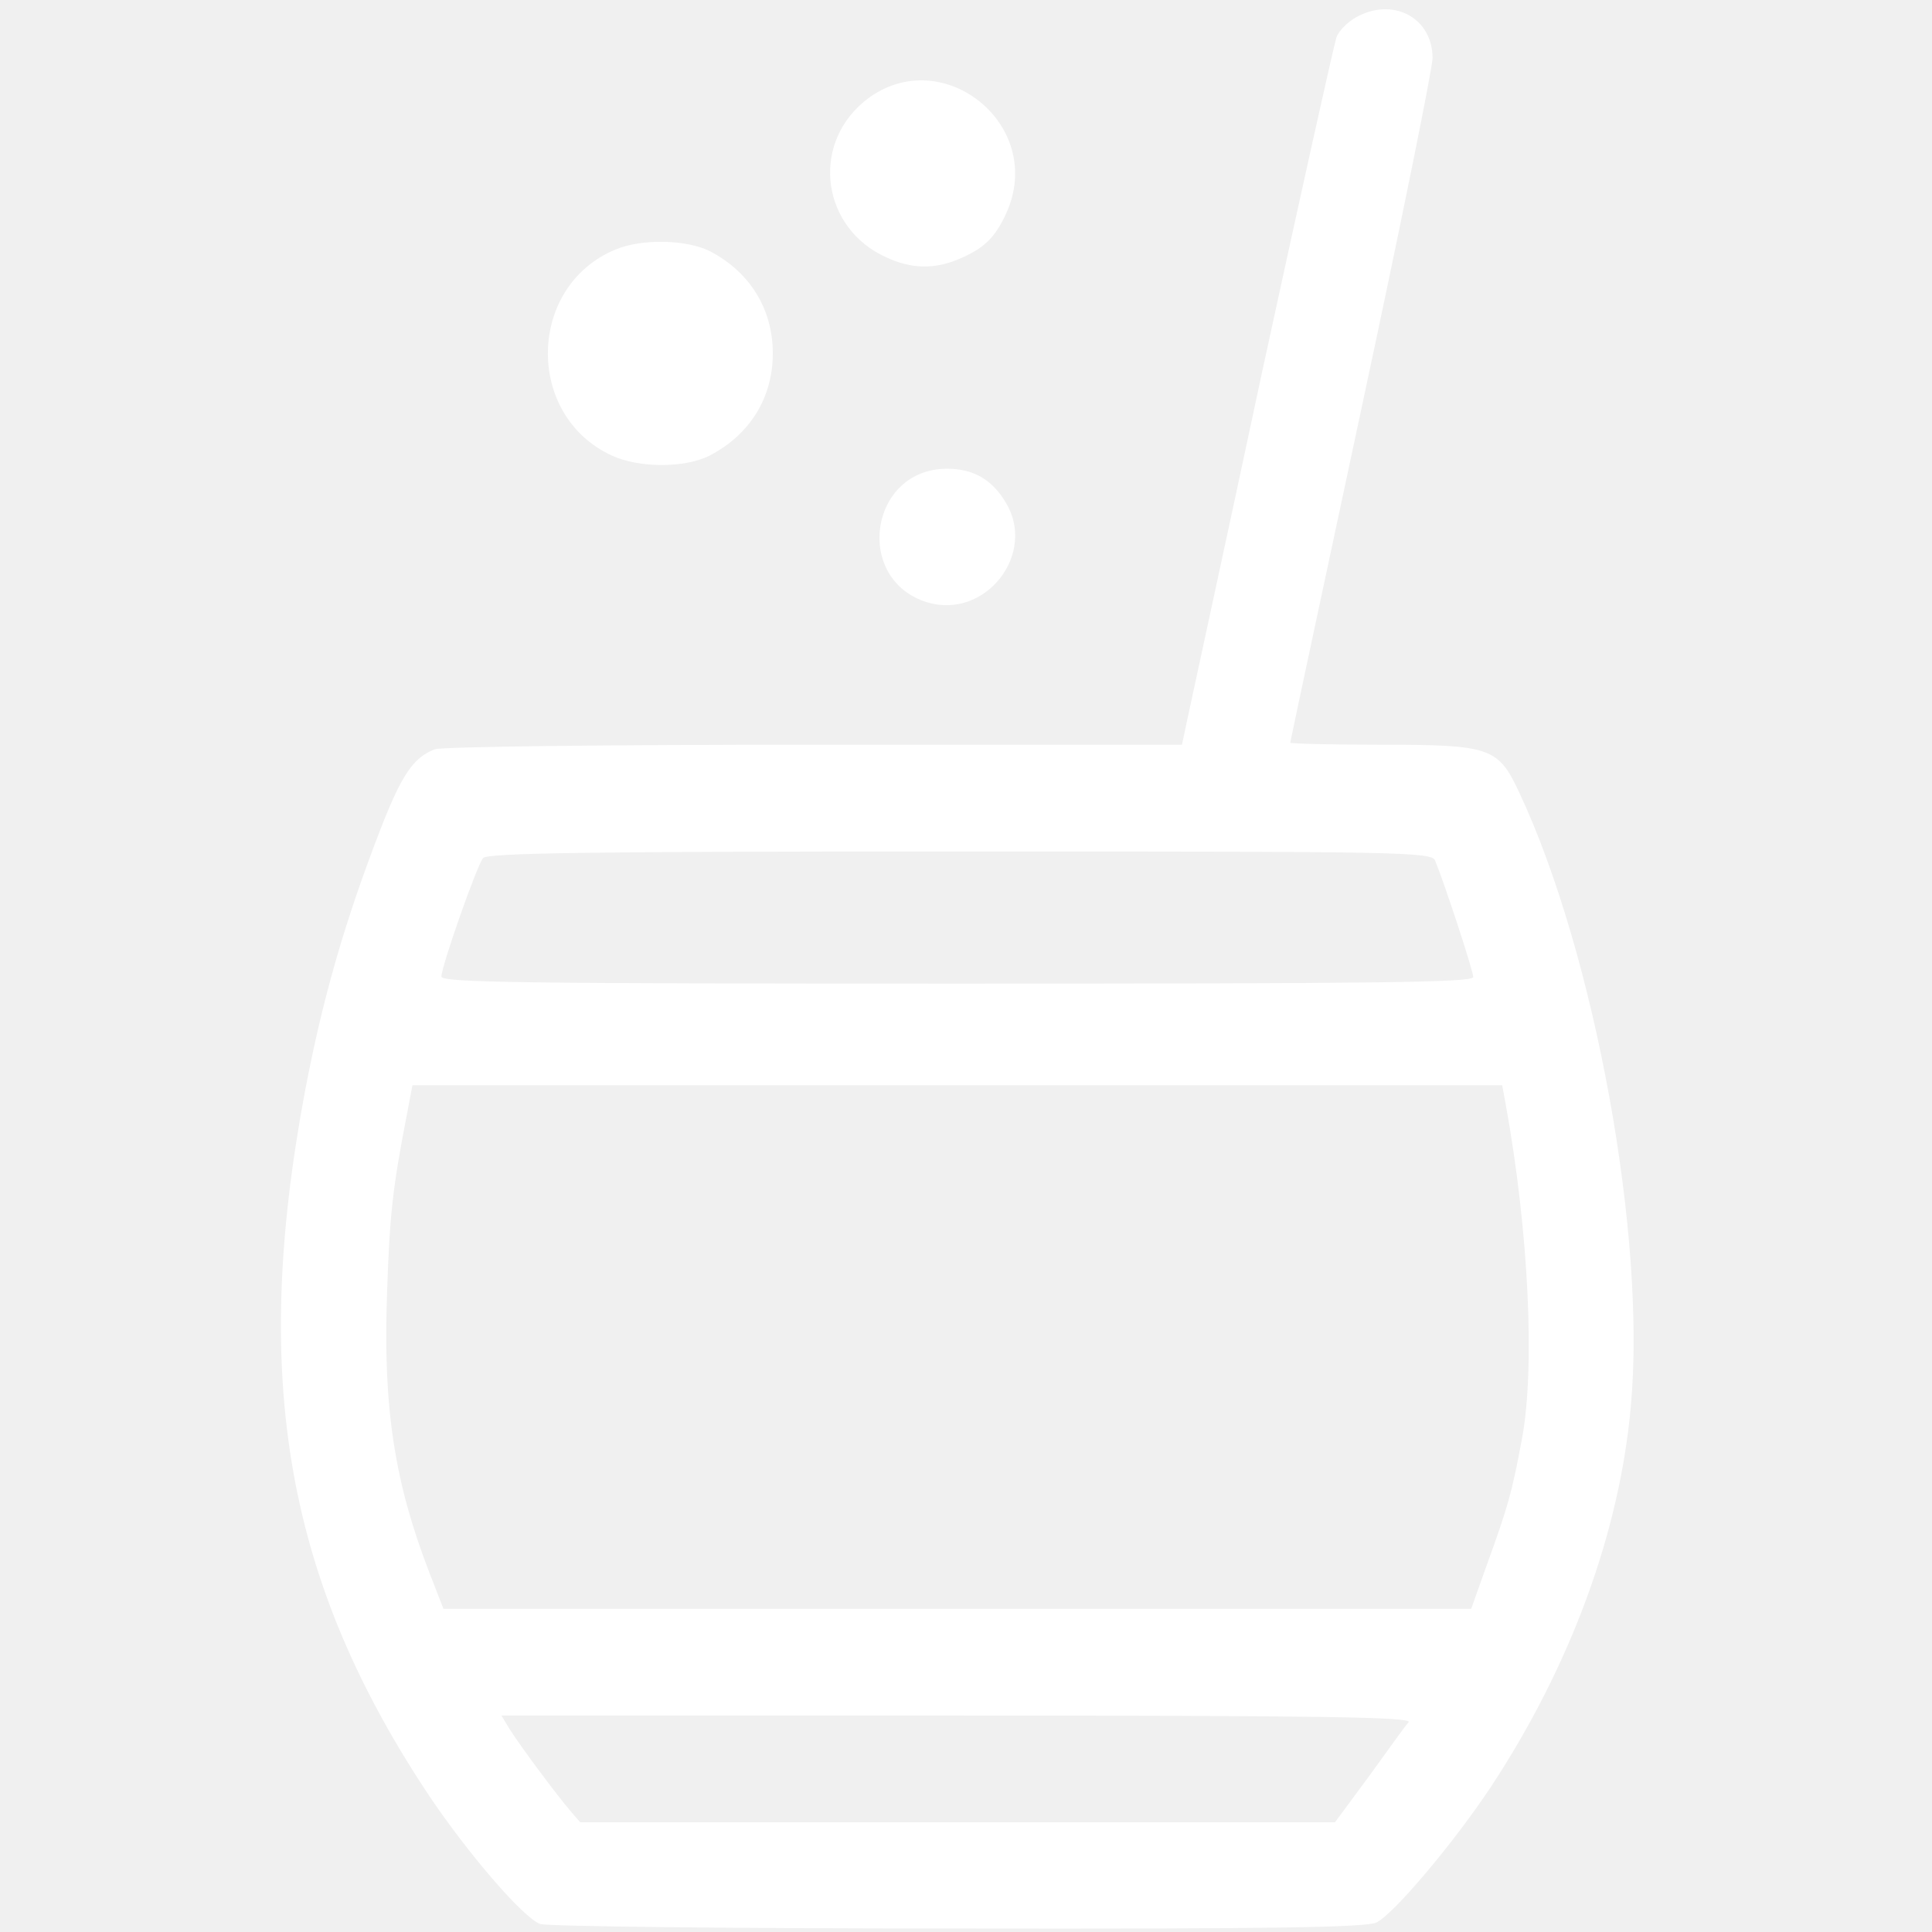
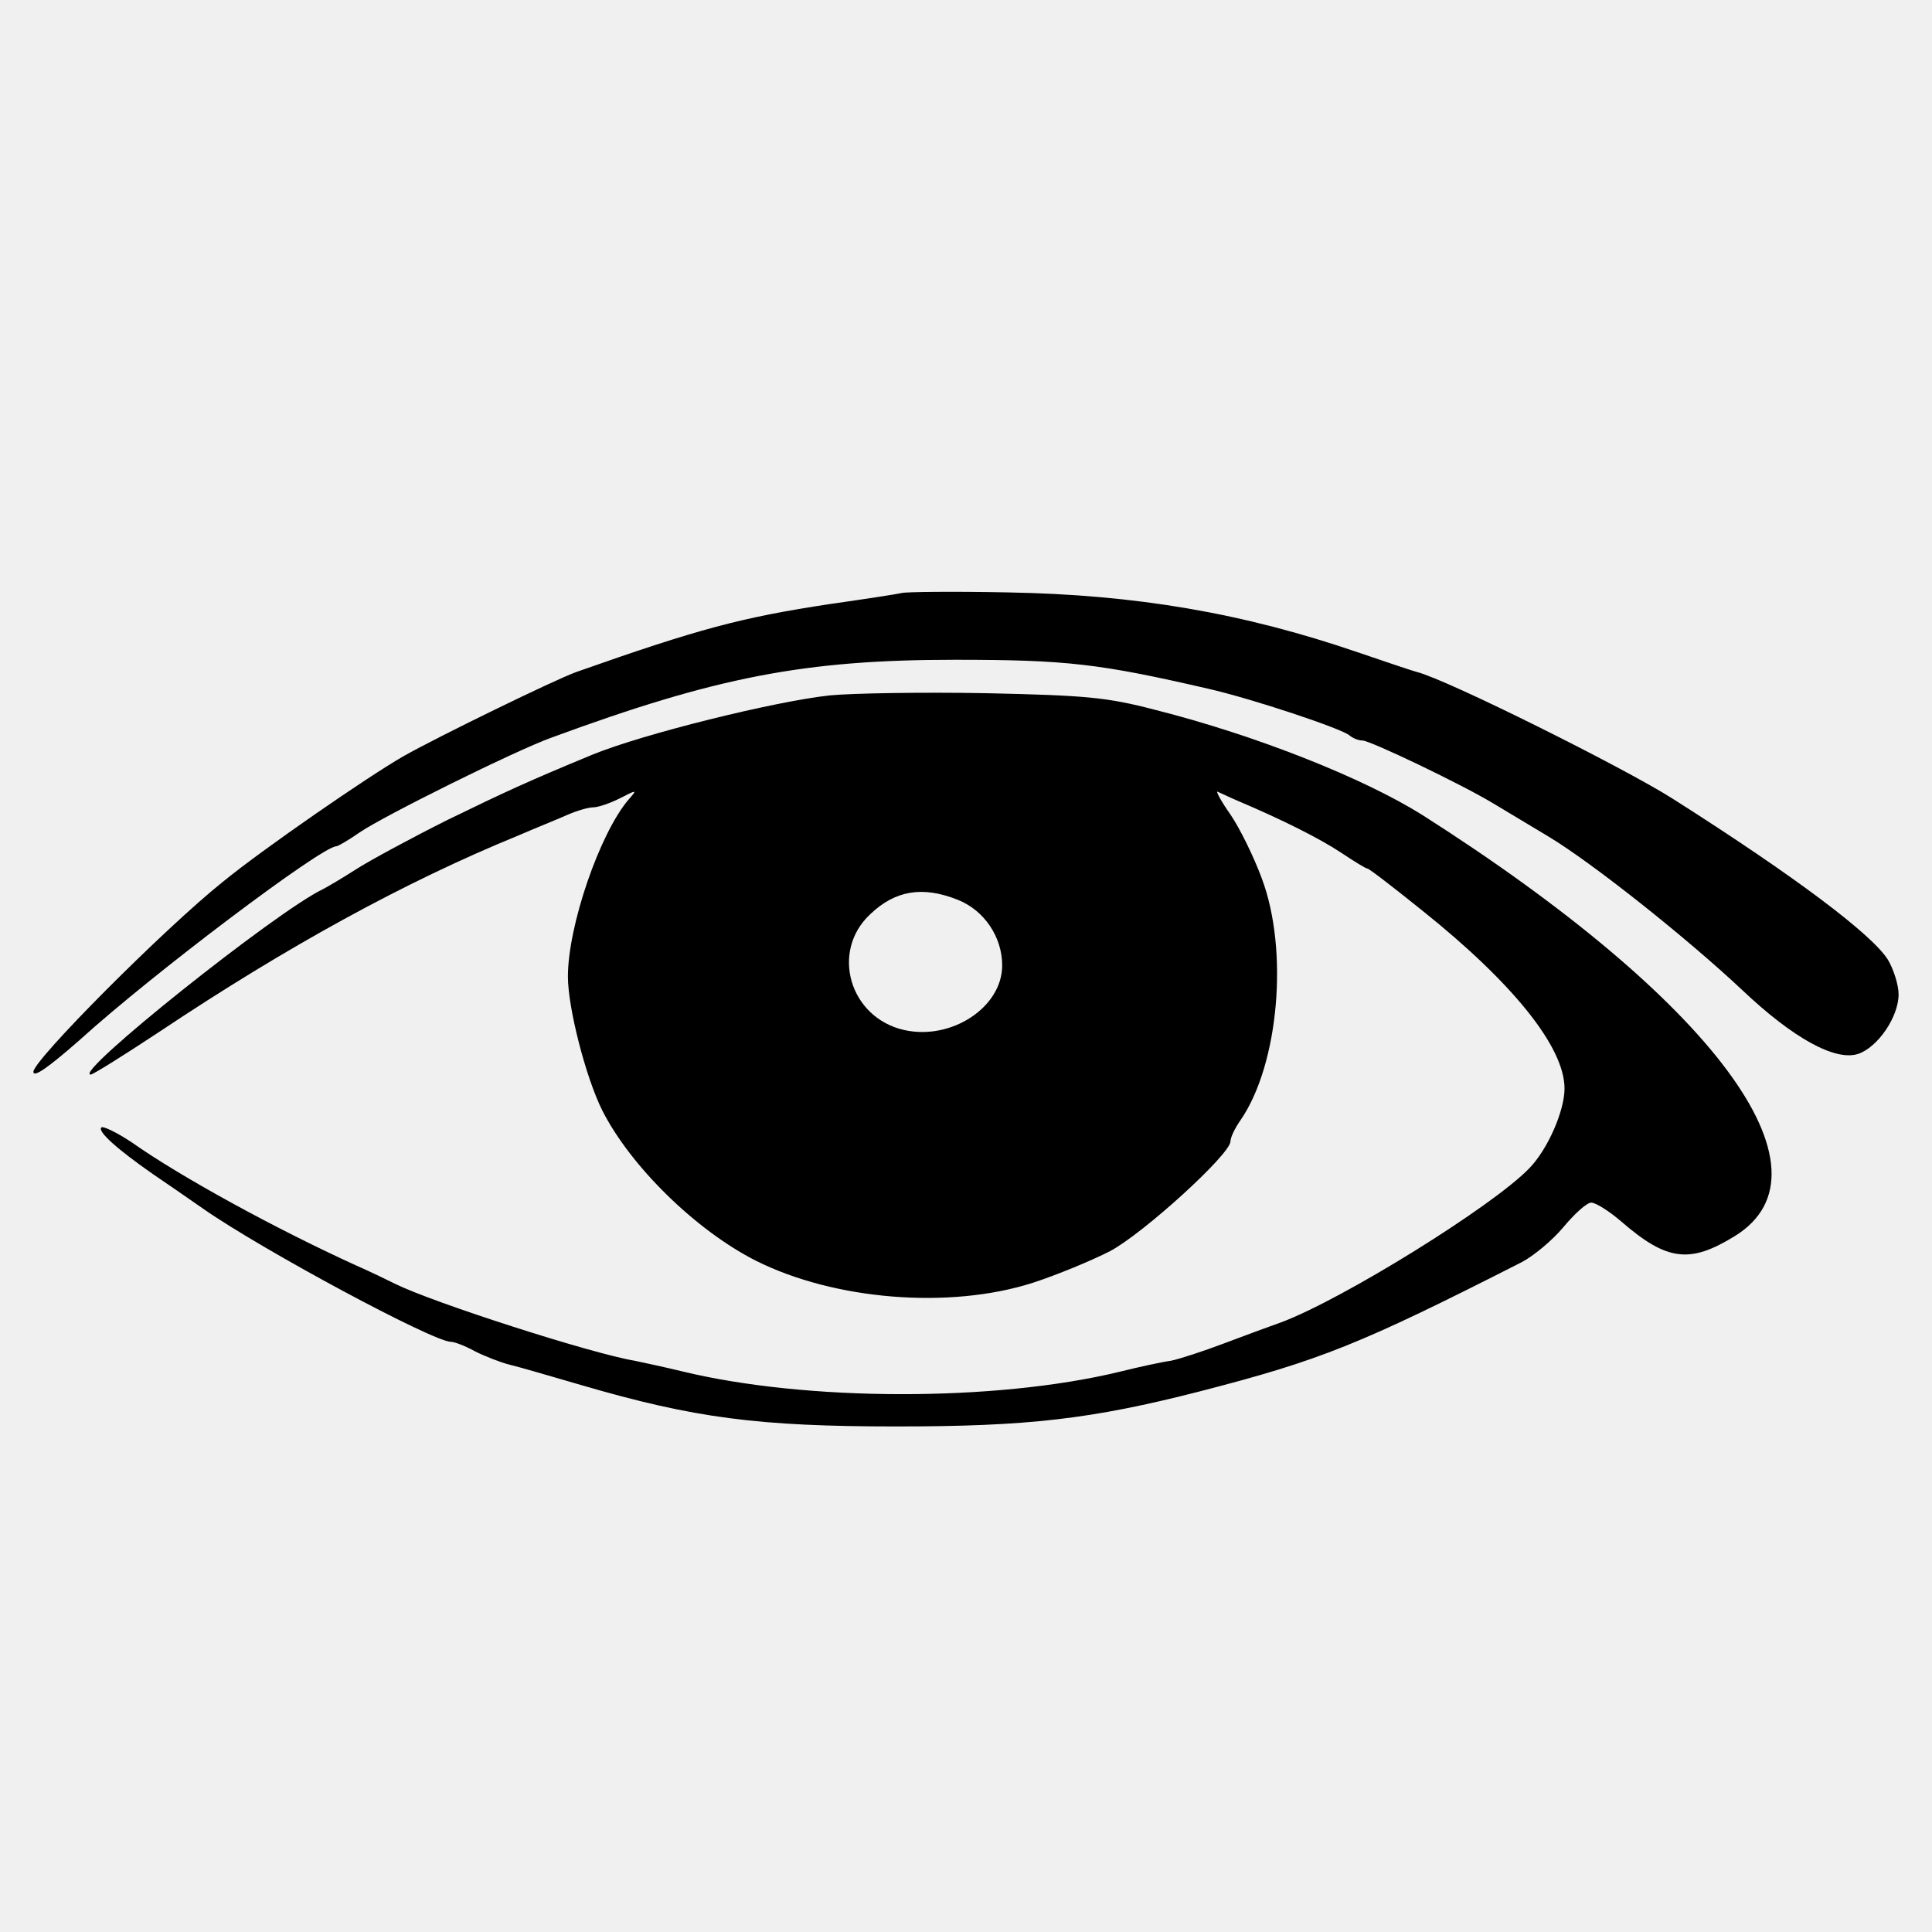
- <svg xmlns="http://www.w3.org/2000/svg" width="1054" height="1054" clip-rule="evenodd">
-   <g stroke="null" id="layer103">
-     <path stroke="null" id="svg_1" fill="#ffffff" fill-rule="nonzero" d="m294.606,1049.598c-9.428,-3.605 -39.099,-38.267 -59.896,-69.046c-78.197,-117.018 -97.885,-226.827 -68.492,-384.33c9.705,-51.299 21.906,-93.725 41.594,-144.47c11.369,-29.116 17.747,-38.544 29.393,-42.981c3.882,-1.386 89.011,-2.496 207.139,-2.496l200.484,0l3.05,-14.419c1.664,-8.042 20.242,-93.171 40.762,-189.392c20.797,-95.944 39.099,-178.023 40.485,-182.182c1.664,-4.159 7.21,-9.428 12.756,-11.924c19.688,-9.428 39.653,2.218 39.653,23.293c0,5.546 -17.47,91.784 -38.821,191.333c-21.352,99.826 -38.821,181.628 -38.821,182.182c0,0.555 21.906,1.109 48.804,1.109c60.727,0 64.61,1.386 76.256,26.343c41.04,87.625 69.324,242.355 60.727,334.694c-6.1,68.769 -32.998,141.697 -76.256,207.416c-20.242,30.502 -52.686,69.046 -62.391,74.038c-5.269,2.773 -57.4,3.605 -228.768,3.328c-122.01,0 -224.331,-1.109 -227.659,-2.496zm452.544,-80.97c10.26,-14.142 19.688,-27.452 21.352,-29.116c1.941,-2.773 -47.695,-3.605 -246.237,-3.605l-248.733,0l4.714,7.764c6.378,9.983 26.066,36.326 32.998,44.367l5.269,6.1l411.782,0l18.856,-25.511zm64.055,-115.077c11.646,-32.166 13.587,-39.099 19.133,-68.769c7.21,-38.821 3.605,-113.413 -8.873,-182.182l-1.941,-10.537l-297.26,0l-297.26,0l-3.05,16.083c-7.764,39.93 -9.428,54.904 -10.814,97.885c-2.218,62.114 4.159,102.876 23.015,151.68l7.764,19.965l560.689,0l8.596,-24.125zm-7.487,-320.552c0,-3.328 -15.528,-50.745 -20.797,-63.5c-1.941,-4.714 -16.915,-4.991 -259.27,-4.991c-202.425,0 -257.884,0.832 -260.102,3.605c-3.328,3.882 -22.738,59.064 -22.738,64.61c0,3.328 41.871,3.882 281.454,3.882c229.6,0 281.454,-0.555 281.454,-3.605z" />
-     <path stroke="null" id="svg_2" fill="#ffffff" fill-rule="nonzero" d="m505.905,328.632c-40.485,-12.478 -31.612,-72.928 10.814,-72.928c14.142,0 24.402,5.823 31.889,18.301c17.192,28.007 -10.814,64.055 -42.703,54.627z" />
-     <path stroke="null" id="svg_3" fill="#ffffff" fill-rule="nonzero" d="m333.705,248.494c-47.417,-21.906 -46.031,-92.339 1.941,-112.304c14.419,-6.1 38.821,-5.546 51.577,0.832c21.906,11.369 34.384,31.612 34.384,55.736c0,24.125 -12.478,44.367 -34.384,55.736c-13.587,6.932 -38.544,6.932 -53.518,0z" />
-     <path stroke="null" id="svg_4" fill="#ffffff" fill-rule="nonzero" d="m483.444,140.349c-34.662,-15.528 -41.317,-60.173 -12.478,-84.575c41.04,-34.384 100.381,11.646 77.92,60.727c-6.1,13.31 -12.201,19.133 -26.066,24.956c-13.31,5.546 -25.788,5.269 -39.376,-1.109z" />
+ <svg xmlns="http://www.w3.org/2000/svg" version="1.0" width="347pt" height="347pt" viewBox="0 0 347 347" preserveAspectRatio="xMidYMid meet">
+   <g transform="translate(0,347) scale(0.1,-0.1)" fill="#000000" stroke="none">
+     <path d="M1620 2405 c-8 -2 -67 -11 -130 -20 -158 -24 -234 -44 -455 -122 -39 -14 -248 -116 -310 -151 -63 -36 -253 -167 -325 -226 -105 -84 -340 -320 -340 -341 0 -11 26 7 83 57 131 119 435 348 461 348 3 0 22 11 42 25 44 30 280 147 344 170 296 109 455 140 725 140 201 0 260 -7 455 -52 79 -18 241 -72 254 -84 6 -5 16 -9 23 -9 14 0 179 -79 235 -113 20 -12 65 -39 100 -60 78 -47 247 -181 348 -276 91 -86 166 -127 207 -114 36 12 73 67 73 107 0 17 -9 45 -19 62 -28 45 -164 148 -386 289 -86 55 -407 215 -460 228 -11 3 -58 19 -105 35 -207 71 -400 104 -630 108 -96 2 -182 1 -190 -1z" />
+     <path d="M1490 2221 c-100 -11 -334 -69 -425 -106 -116 -48 -153 -65 -260 -117 -66 -33 -140 -73 -165 -89 -25 -16 -52 -32 -60 -36 -84 -40 -451 -333 -417 -333 4 0 60 35 125 78 228 152 439 268 642 351 30 13 70 29 88 37 18 8 39 14 48 14 8 0 29 7 47 16 31 16 32 16 16 -2 -52 -61 -109 -227 -109 -318 0 -56 32 -181 62 -241 51 -100 167 -214 275 -269 141 -71 348 -88 498 -40 43 14 106 40 139 57 60 32 216 174 216 197 0 7 8 24 18 38 69 100 87 306 38 435 -14 38 -39 89 -56 114 -17 24 -27 43 -23 41 5 -2 19 -9 33 -15 85 -36 150 -69 188 -94 24 -16 45 -29 48 -29 3 0 47 -34 98 -75 164 -131 256 -246 256 -320 0 -40 -30 -109 -63 -143 -65 -68 -336 -236 -446 -277 -20 -7 -66 -24 -103 -38 -37 -14 -80 -28 -95 -31 -15 -2 -57 -11 -93 -20 -224 -54 -563 -53 -785 1 -33 8 -71 16 -85 19 -78 13 -361 104 -430 138 -14 7 -45 22 -70 33 -145 66 -315 159 -403 221 -27 18 -52 30 -55 27 -7 -7 27 -38 93 -84 22 -15 63 -43 90 -62 106 -74 413 -239 445 -239 6 0 25 -7 43 -17 18 -9 46 -20 62 -24 17 -4 75 -21 130 -37 202 -59 317 -74 565 -74 236 0 350 13 545 63 217 56 287 84 578 232 21 11 55 39 75 63 20 24 42 44 50 44 8 0 32 -15 54 -34 82 -71 123 -76 204 -26 189 117 -38 423 -561 756 -105 66 -298 143 -480 189 -88 23 -125 26 -305 30 -113 2 -239 0 -280 -4z m230 -367 c48 -19 80 -67 80 -118 0 -75 -91 -135 -176 -116 -98 22 -133 141 -61 208 45 43 94 51 157 26z" />
  </g>
</svg>
